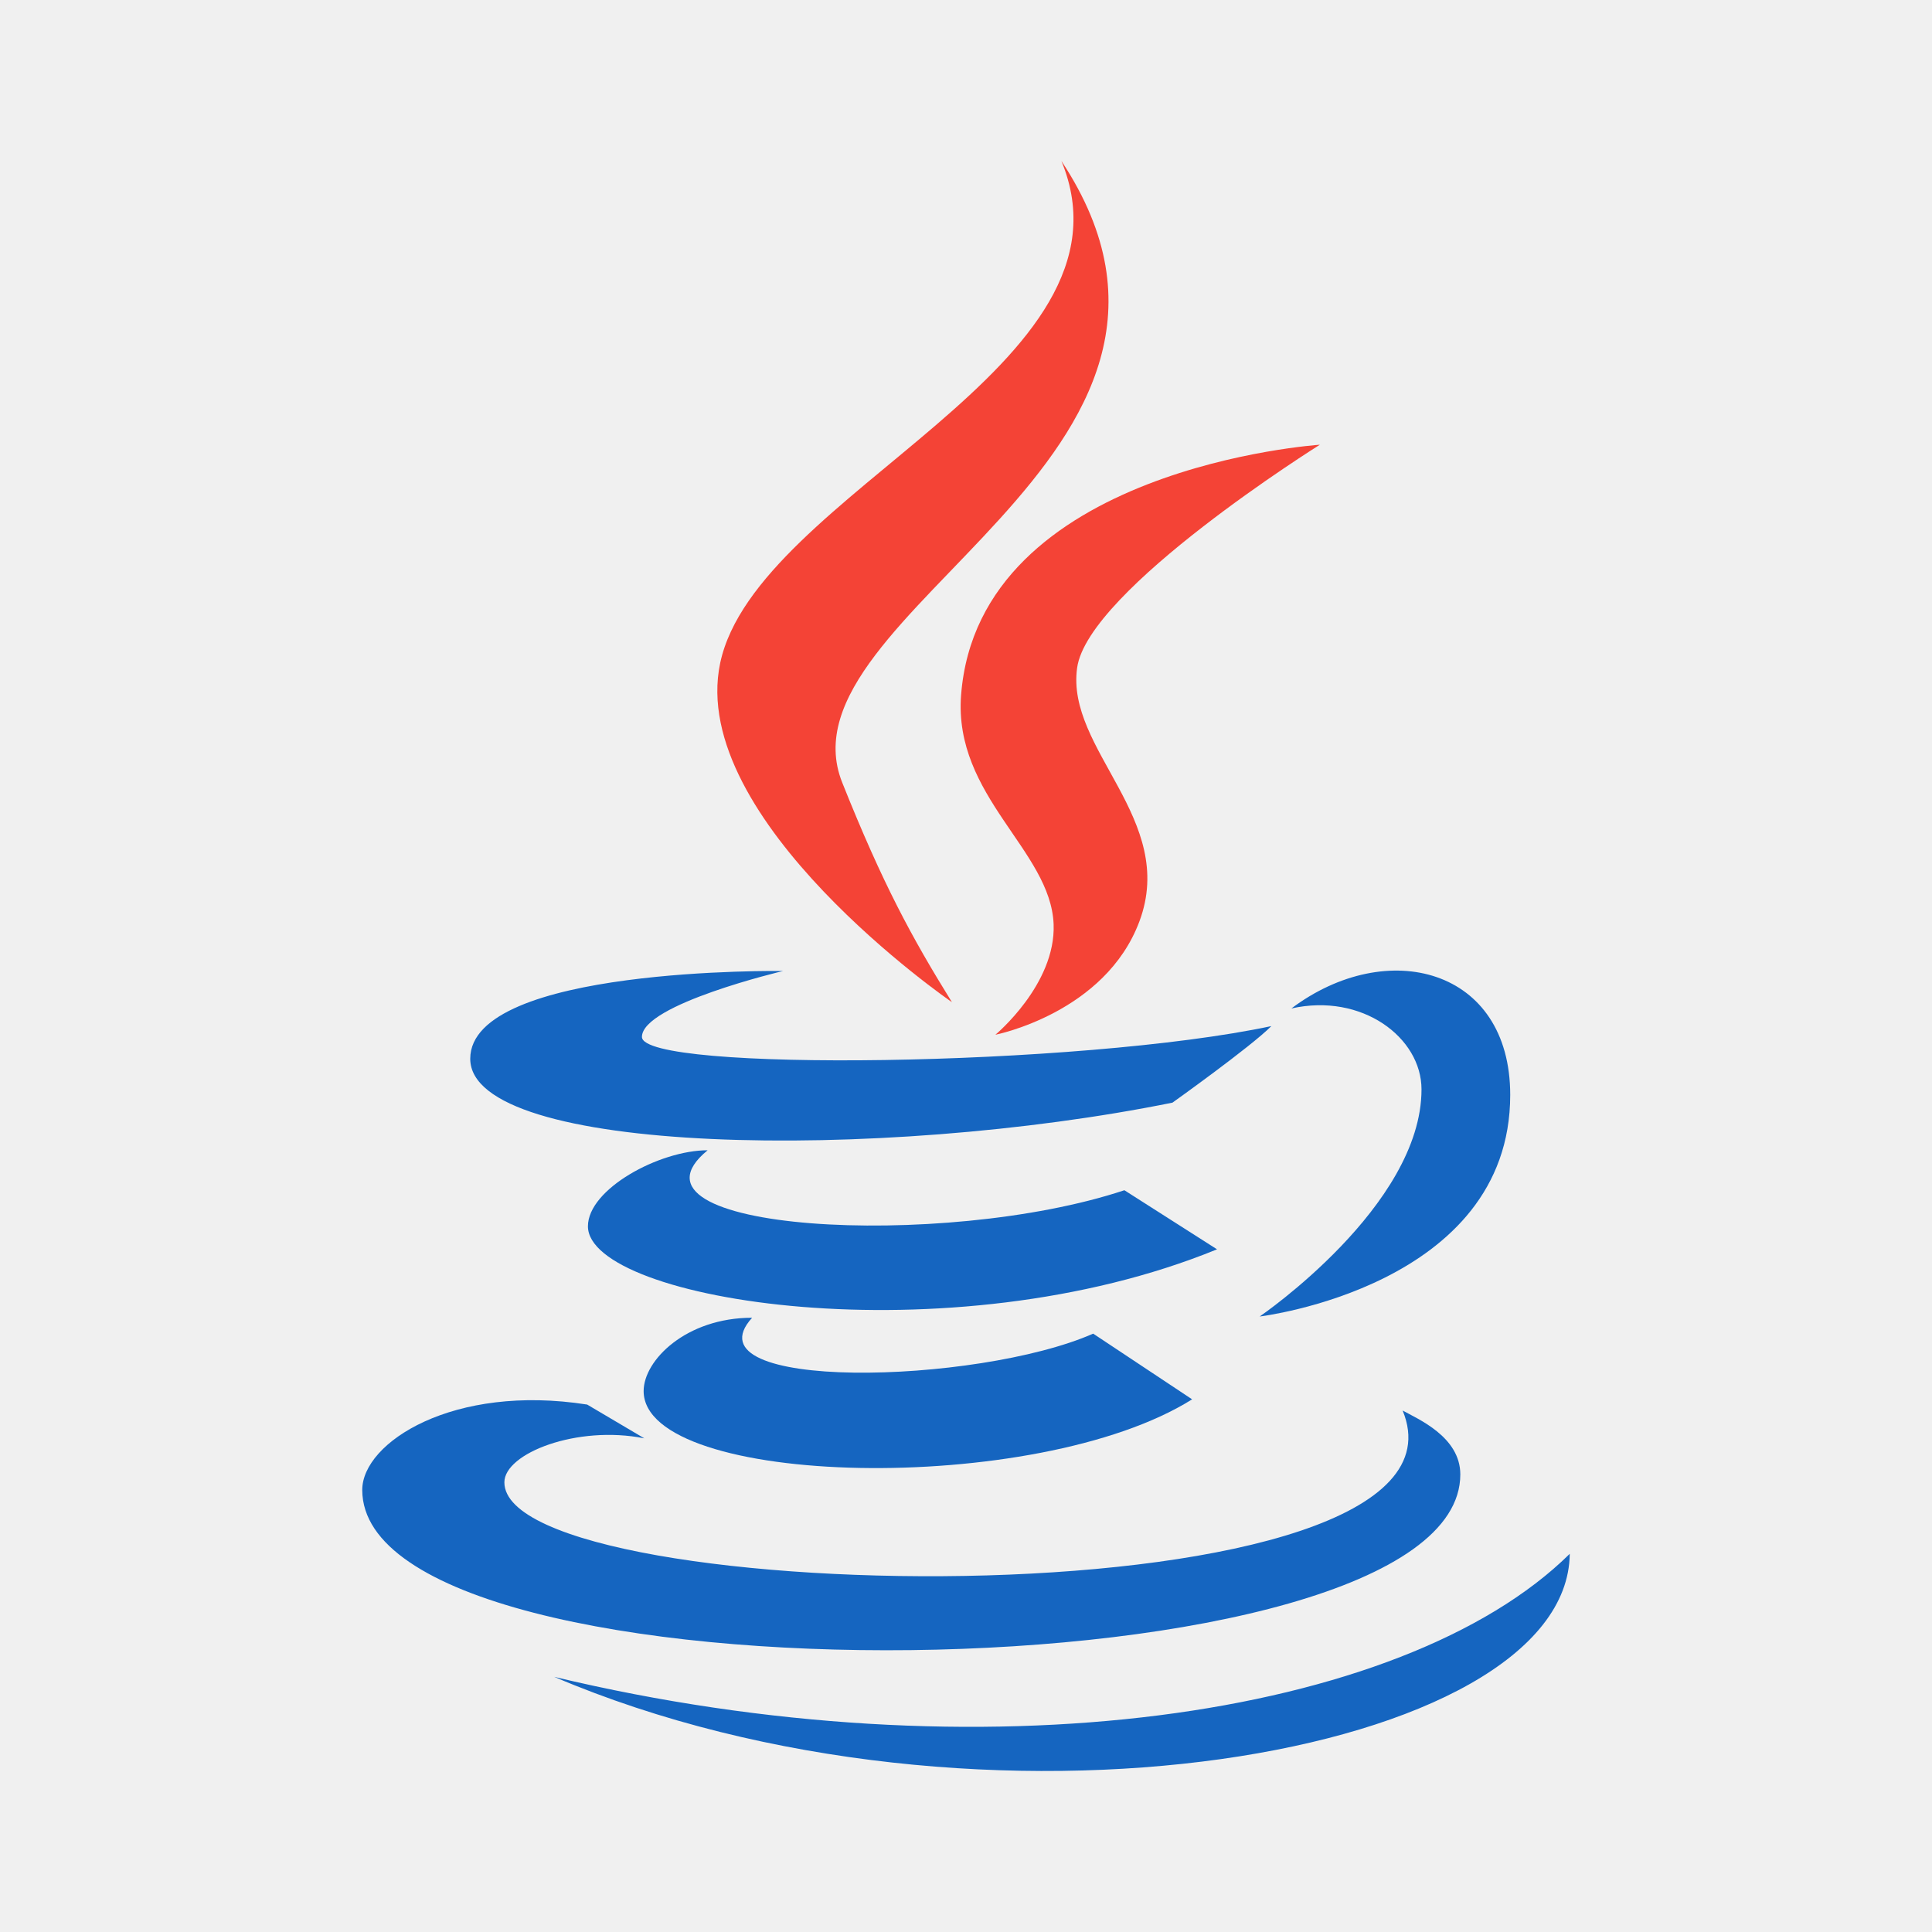
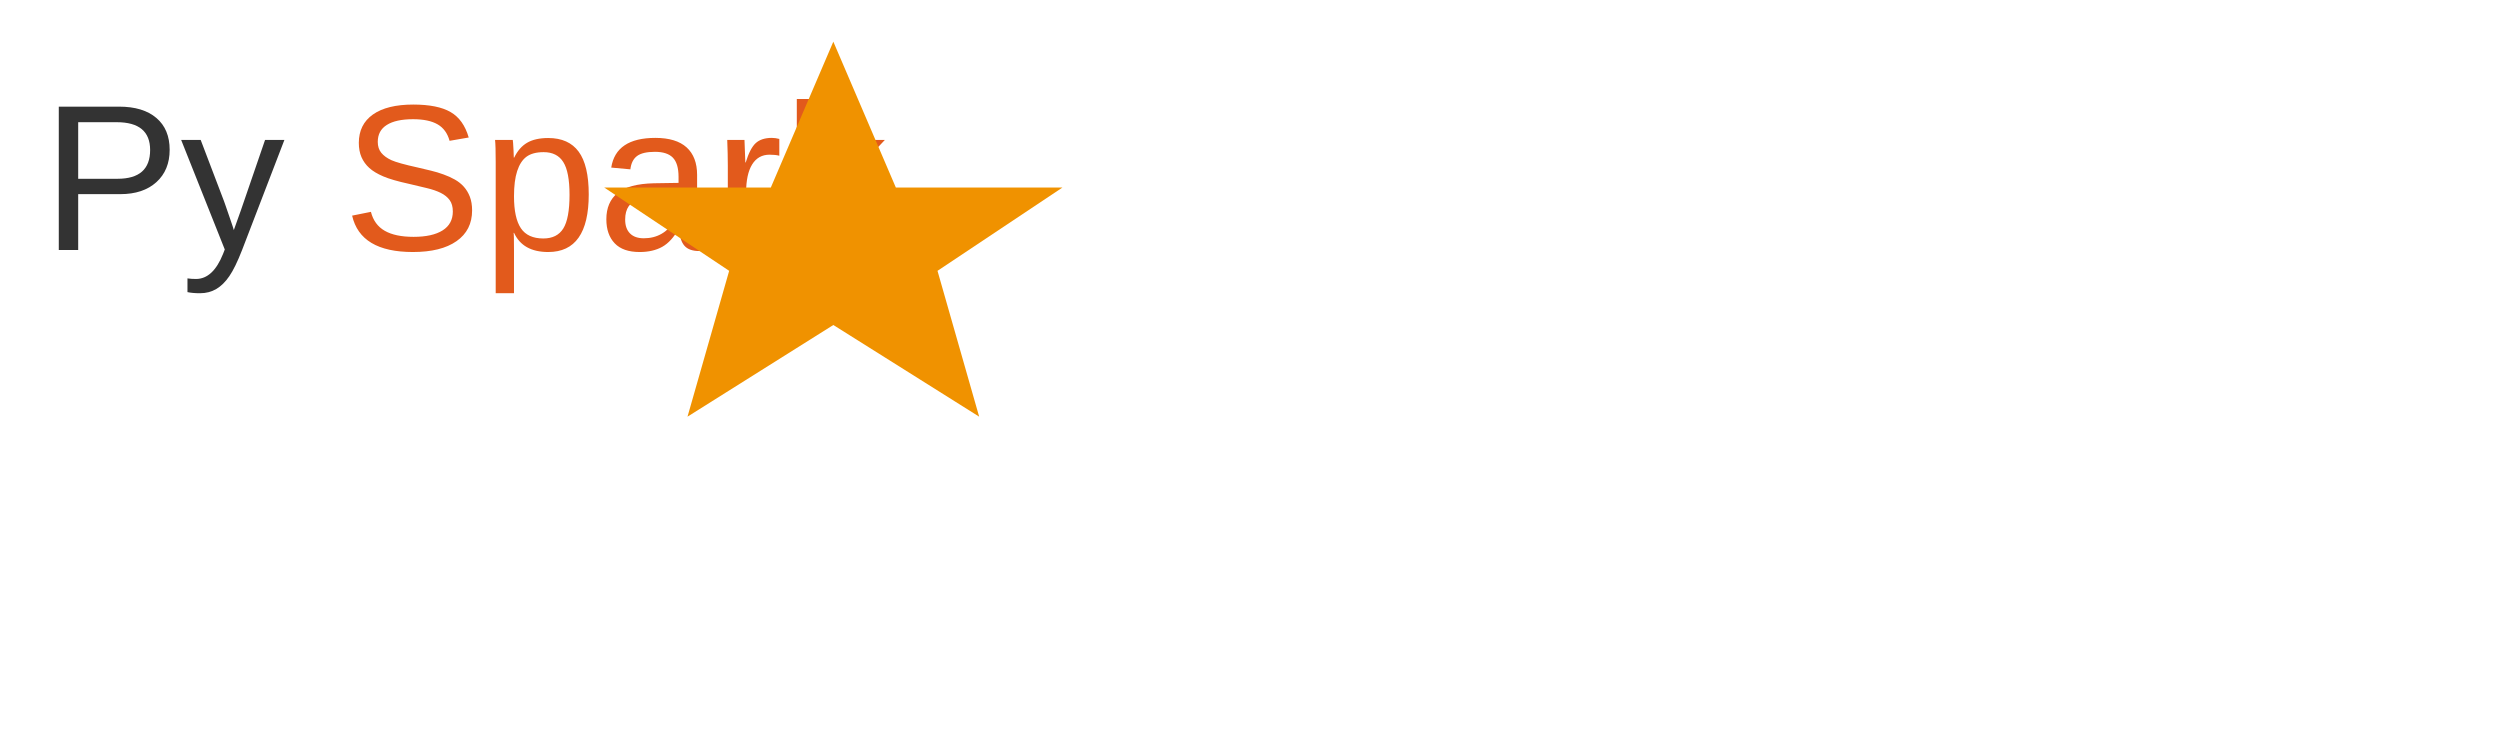
- <svg xmlns="http://www.w3.org/2000/svg" x="0px" y="0px" width="100" height="100" viewBox="0 0 48 48">
-   <path fill="#F44336" d="M23.65,24.898c-0.998-1.609-1.722-2.943-2.725-5.455C19.229,15.2,31.24,11.366,26.37,3.999c2.111,5.089-7.577,8.235-8.477,12.473C17.07,20.37,23.645,24.898,23.65,24.898z" />
-   <path fill="#F44336" d="M23.878,17.27c-0.192,2.516,2.229,3.857,2.299,5.695c0.056,1.496-1.447,2.743-1.447,2.743s2.728-0.536,3.579-2.818c0.945-2.534-1.834-4.269-1.548-6.298c0.267-1.938,6.031-5.543,6.031-5.543S24.311,11.611,23.878,17.27z" />
-   <g>
-     <path fill="#1565C0" d="M32.084 25.055c1.754-.394 3.233.723 3.233 2.01 0 2.901-4.021 5.643-4.021 5.643s6.225-.742 6.225-5.505C37.521 24.053 34.464 23.266 32.084 25.055zM29.129 27.395c0 0 1.941-1.383 2.458-1.902-4.763 1.011-15.638 1.147-15.638.269 0-.809 3.507-1.638 3.507-1.638s-7.773-.112-7.773 2.181C11.683 28.695 21.858 28.866 29.129 27.395z" />
-     <path fill="#1565C0" d="M27.935,29.571c-4.509,1.499-12.814,1.02-10.354-0.993c-1.198,0-2.974,0.963-2.974,1.889c0,1.857,8.982,3.291,15.63,0.572L27.935,29.571z" />
-     <path fill="#1565C0" d="M18.686,32.739c-1.636,0-2.695,1.054-2.695,1.822c0,2.391,9.76,2.632,13.627,0.205l-2.458-1.632C24.271,34.404,17.014,34.579,18.686,32.739z" />
-     <path fill="#1565C0" d="M36.281,36.632c0-0.936-1.055-1.377-1.433-1.588c2.228,5.373-22.317,4.956-22.317,1.784c0-0.721,1.807-1.427,3.477-1.093l-1.42-0.839C11.26,34.374,9,35.837,9,37.017C9,42.52,36.281,42.255,36.281,36.632z" />
-     <path fill="#1565C0" d="M39,38.604c-4.146,4.095-14.659,5.587-25.231,3.057C24.341,46.164,38.95,43.628,39,38.604z" />
-   </g>
+ <svg xmlns="http://www.w3.org/2000/svg" width="200" height="60" viewBox="0 0 600 180" fill="none">
+   <rect width="100%" height="100%" fill="white" />
+   <text x="10" y="60" font-size="50" font-family="Arial, sans-serif" fill="#333">
+     Py
+     <tspan fill="#e25a1c">Spark</tspan>
+   </text>
+   <polygon points="200,10 215,45 255,45 225,65 235,100 200,78 165,100 175,65 145,45 185,45" fill="#f09200" />
</svg>
